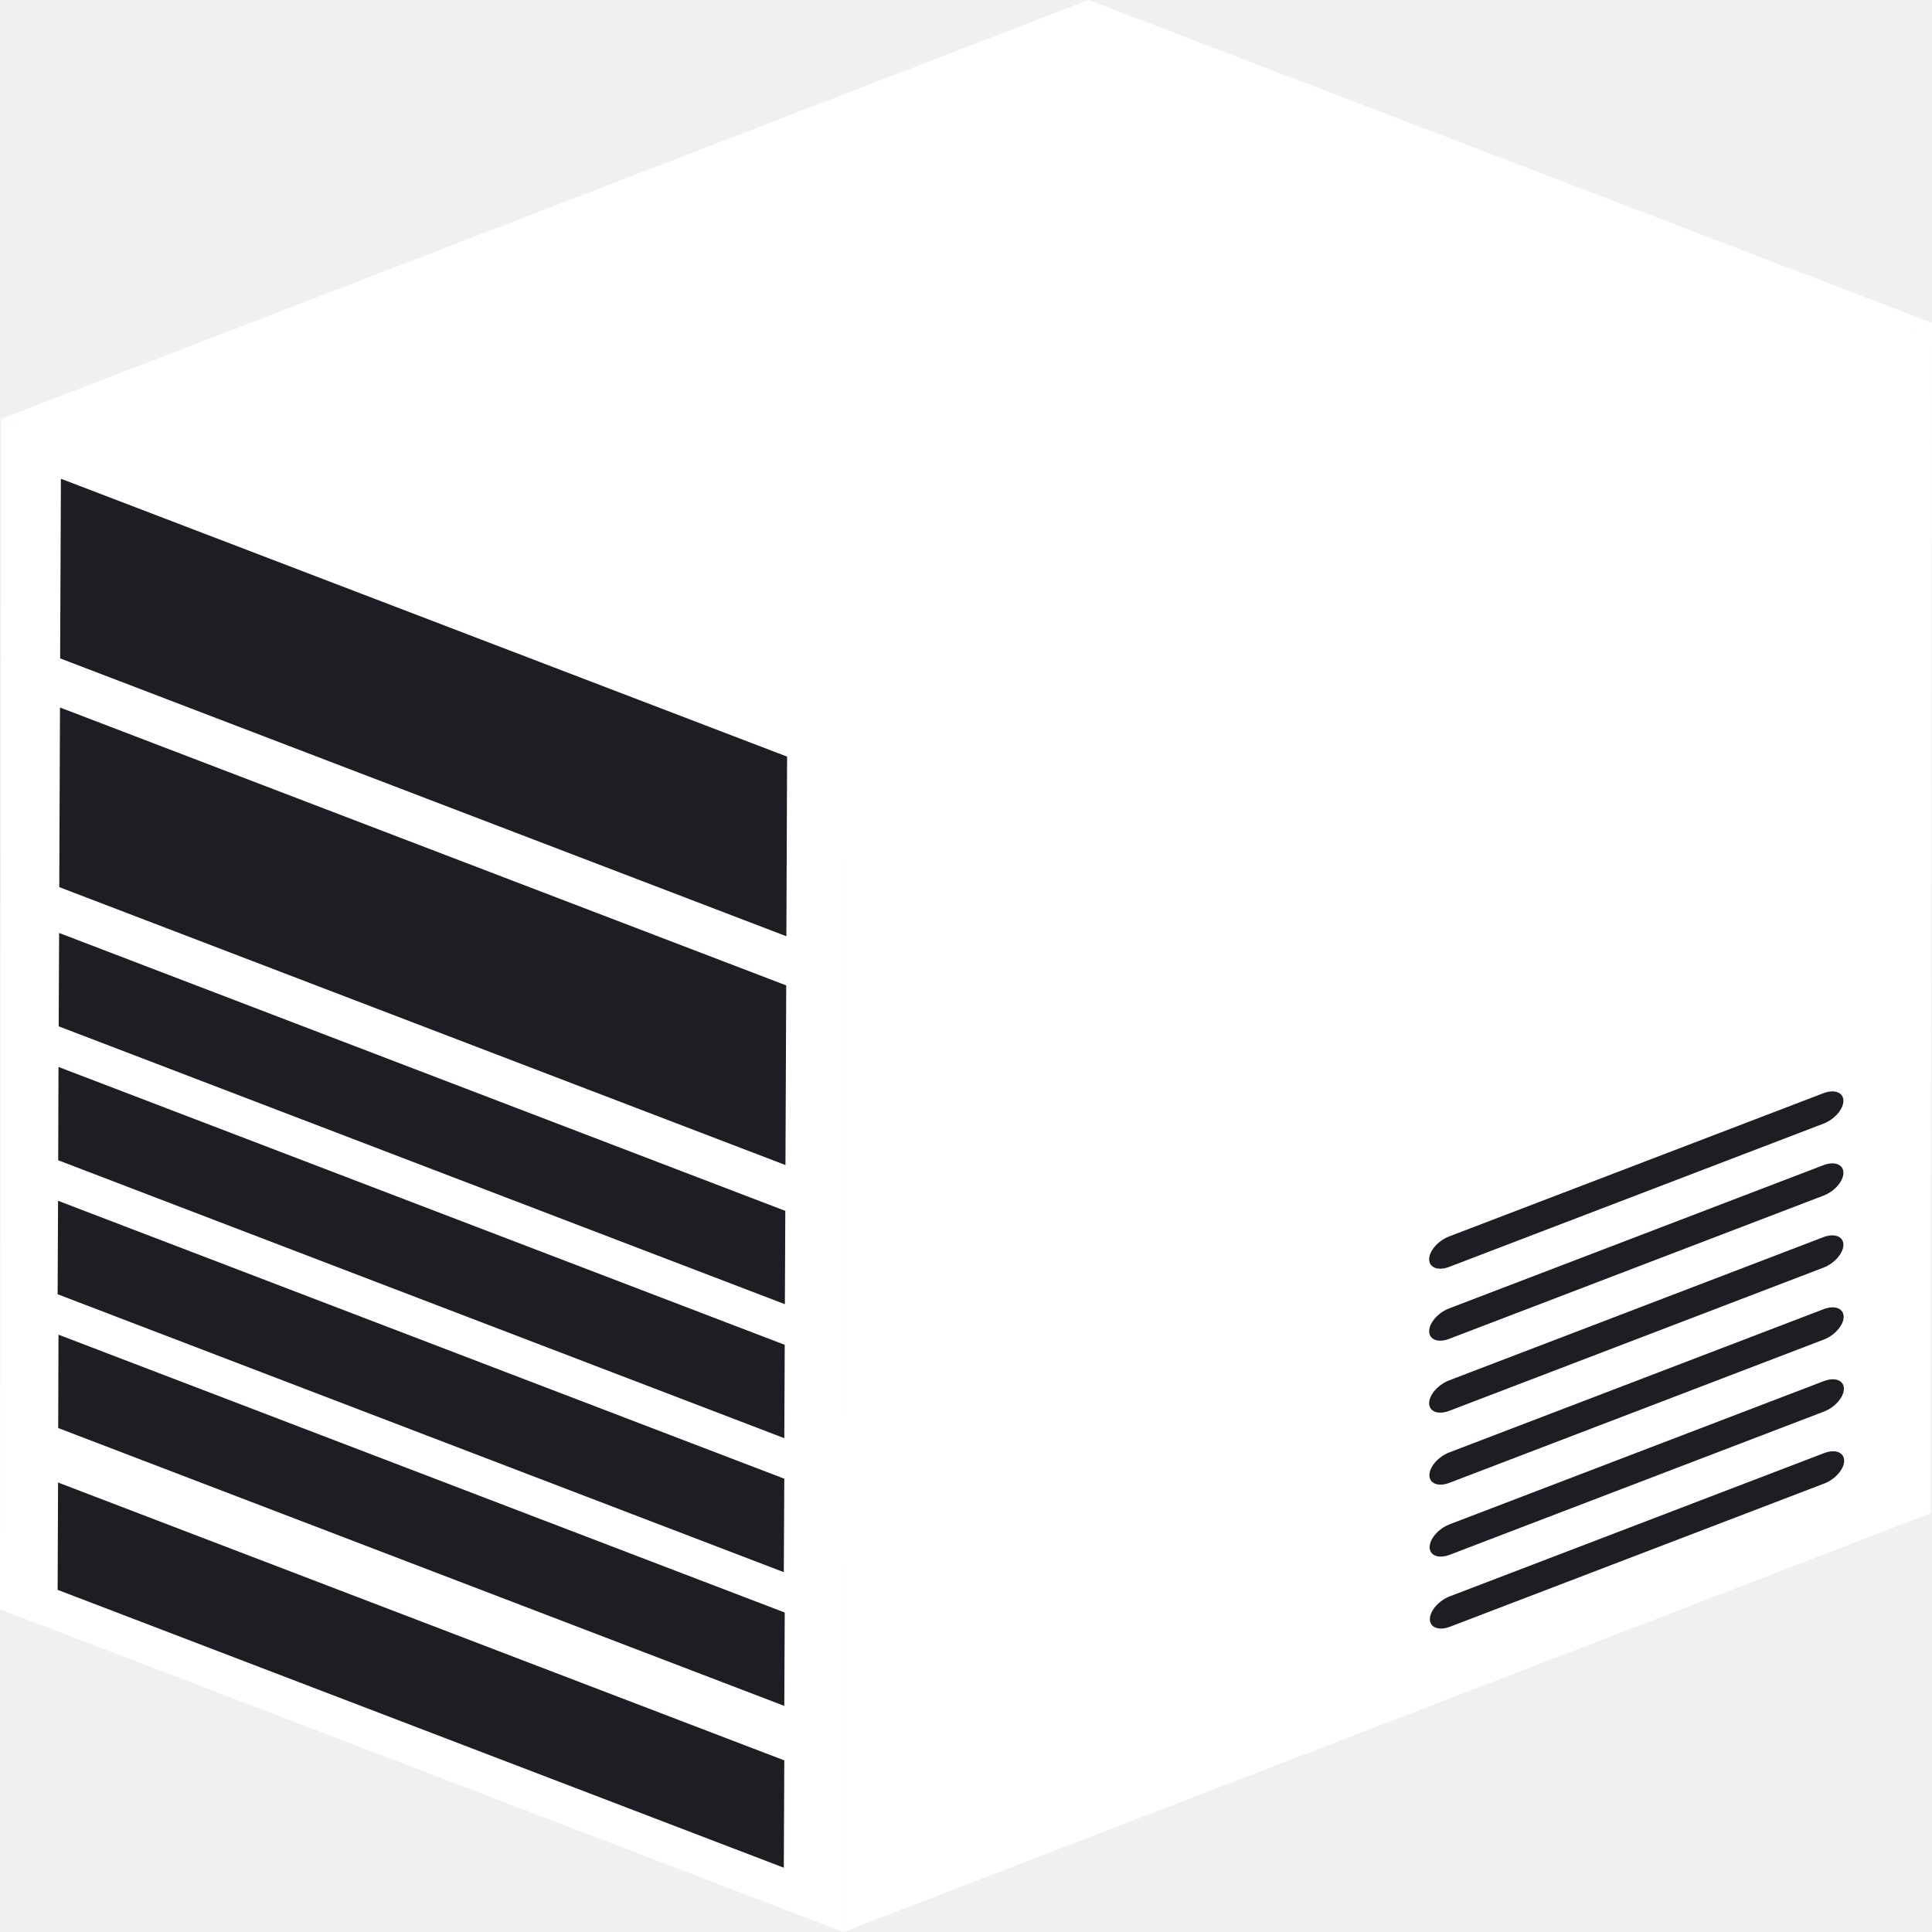
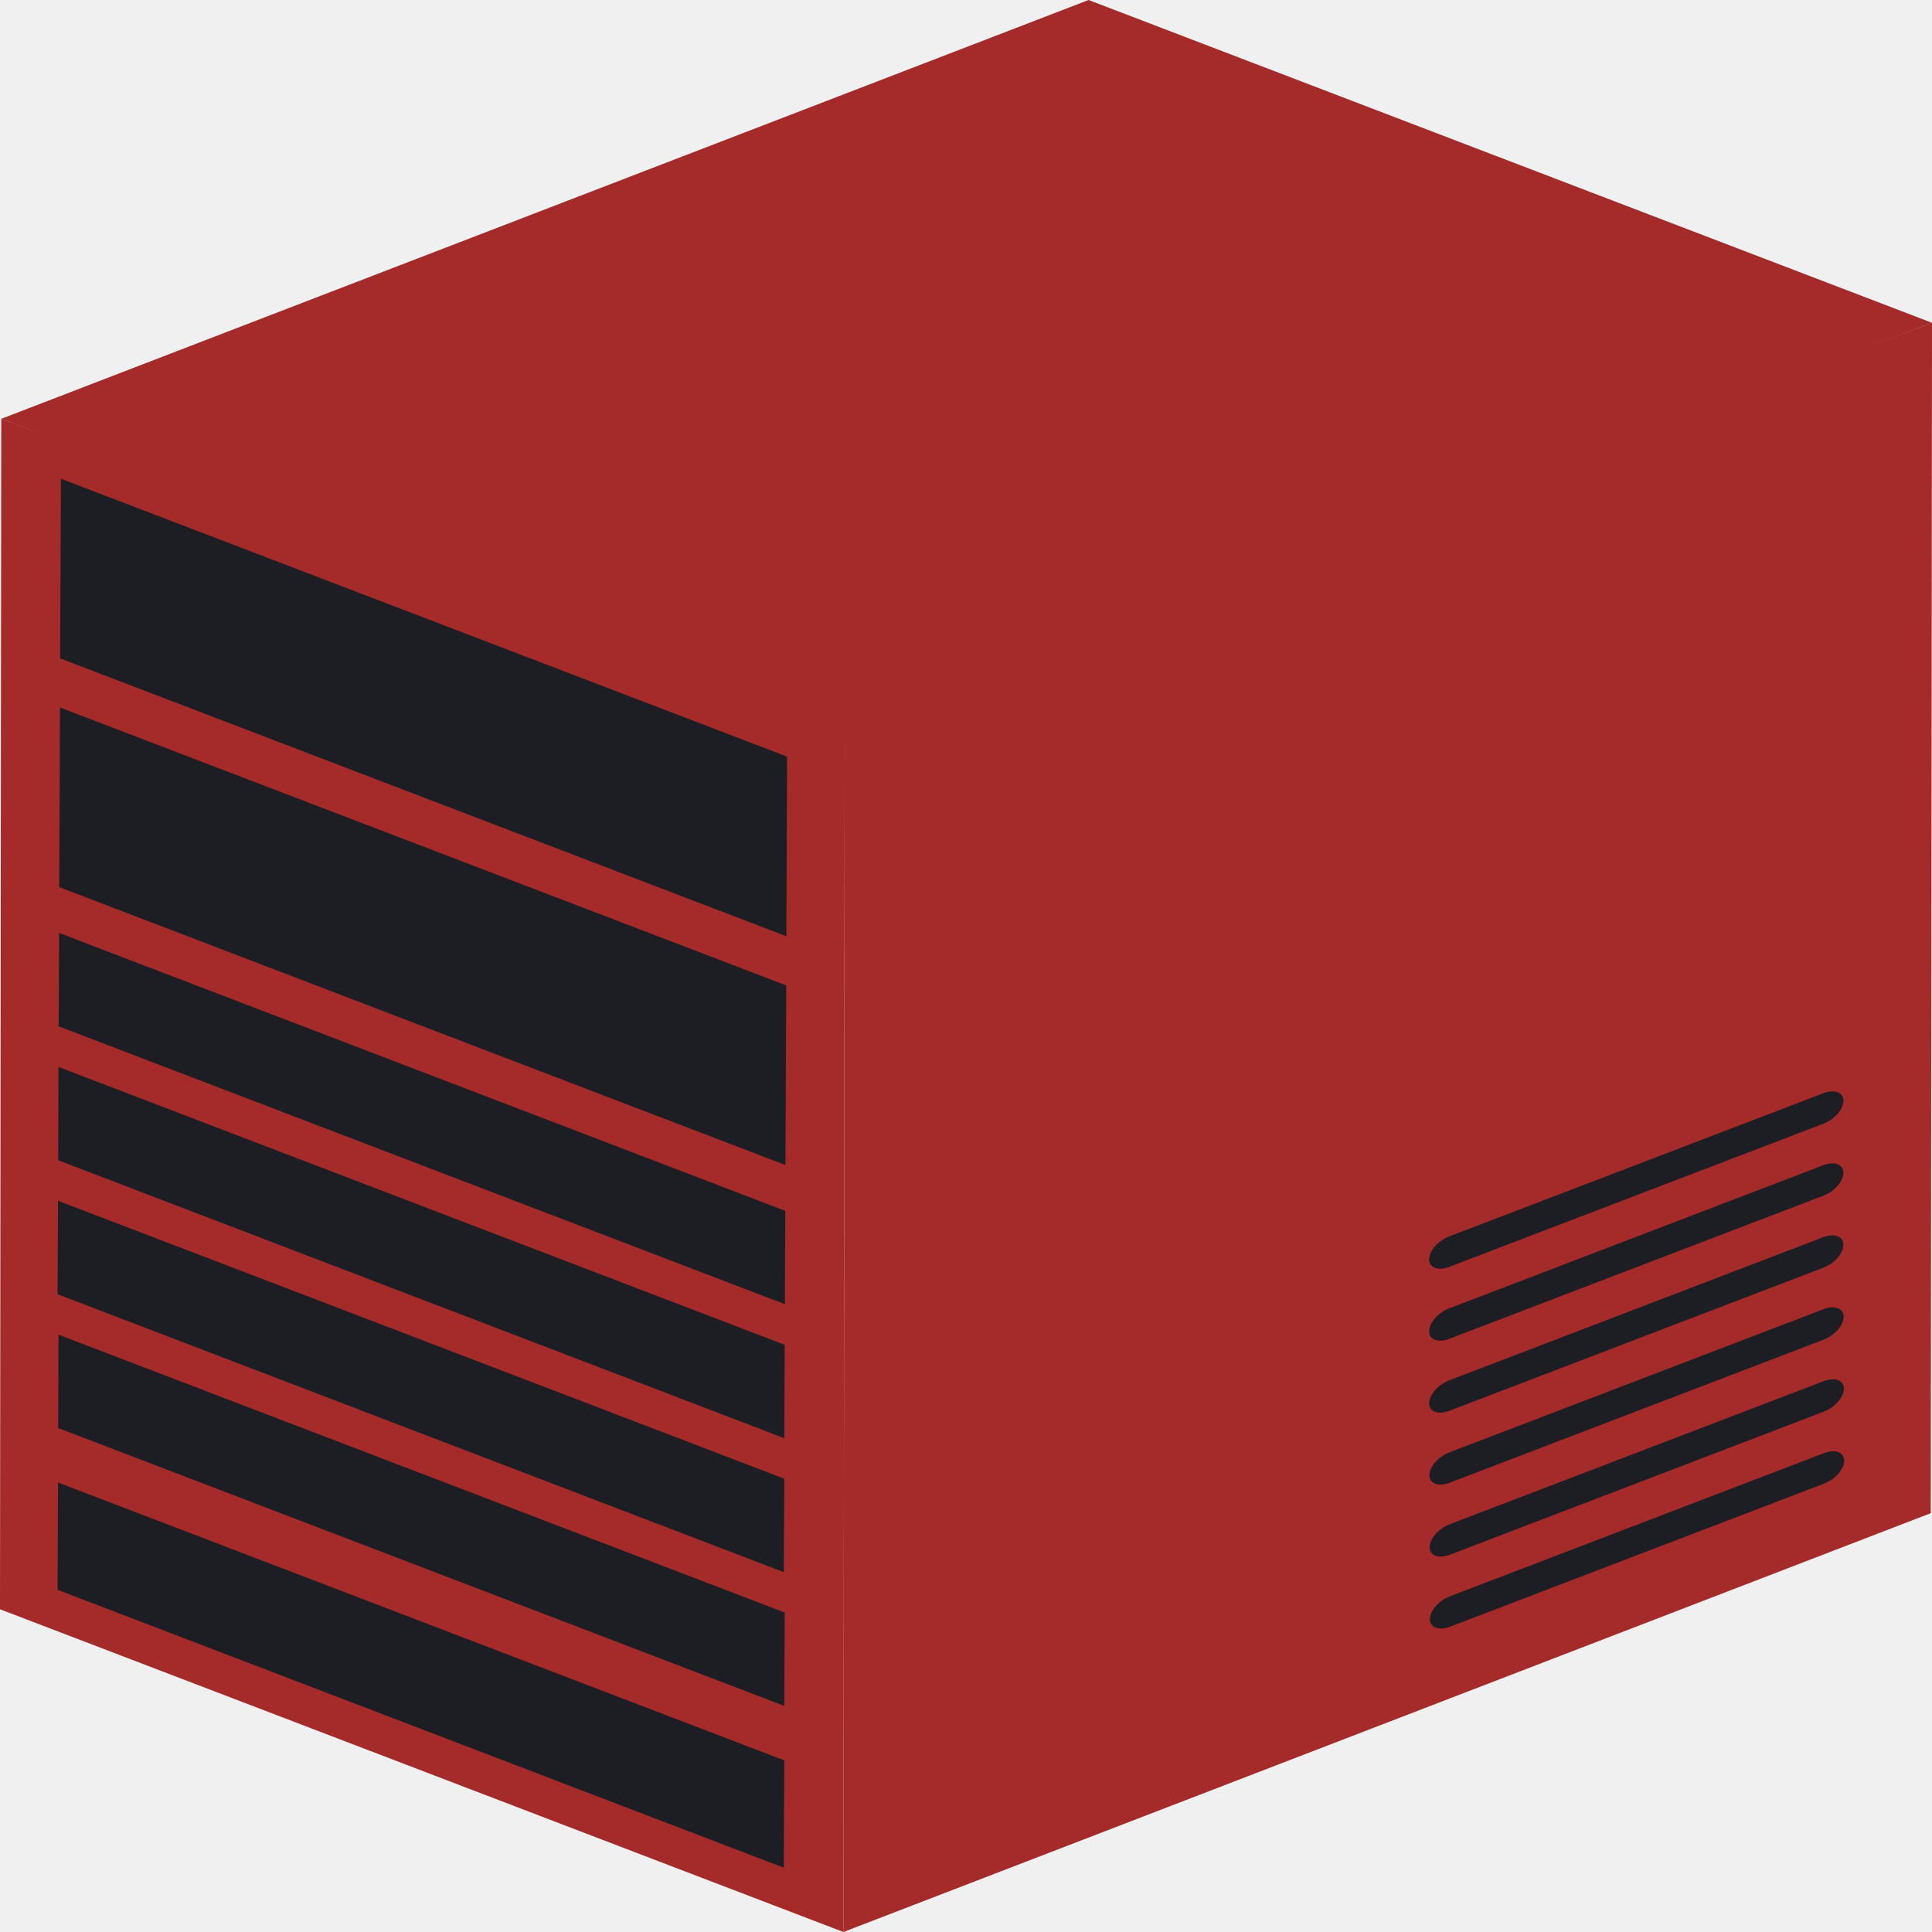
<svg xmlns="http://www.w3.org/2000/svg" width="40" height="40" viewBox="0 0 40 40" fill="none">
-   <path d="M17.489 15.195L40 6.683L39.974 31.329L17.462 40L17.489 15.195Z" fill="#FFFFFF" />
-   <path d="M17.489 15.195L17.462 40L0 33.318L0.026 8.671L17.489 15.195Z" fill="#FFFFFF" />
+   <path d="M17.489 15.195L40 6.683L39.974 31.329L17.462 40L17.489 15.195Z" fill="#A52A2A" />
+   <path d="M17.489 15.195L17.462 40L0 33.318L0.026 8.671L17.489 15.195Z" fill="#A52A2A" />
  <path d="M16.259 25.07L16.25 27.002L1.215 21.249L1.224 19.316L16.259 25.07Z" fill="#1C1E24" />
  <path d="M1.202 24.861L16.238 30.615L16.228 32.55L1.193 26.796L1.202 24.861Z" fill="#1C1E24" />
  <path d="M1.202 30.694L16.238 36.447L16.228 38.669L1.193 32.916L1.202 30.694Z" fill="#1C1E24" />
  <path d="M1.839 32.669L1.844 31.433L15.592 36.694L15.586 37.93L1.839 32.669Z" fill="#1C1E24" />
  <path d="M1.211 22.09L16.247 27.843L16.238 29.776L1.205 24.022L1.211 22.09Z" fill="#1C1E24" />
  <path d="M12.104 29.565L12.885 30.144L15.34 31.084L15.339 31.396L12.885 30.457L12.1 30.438L5.324 27.845L4.543 27.264L2.089 26.325L2.091 26.013L4.546 26.953L5.328 26.972L12.104 29.565Z" fill="#1C1E24" />
  <path d="M12.104 29.565L12.885 30.144L15.34 31.084L15.339 31.396L12.885 30.457L12.1 30.438L5.324 27.845L4.543 27.264L2.089 26.325L2.091 26.013L4.546 26.953L5.328 26.972L12.104 29.565Z" fill="#1C1E24" />
  <path d="M12.115 26.792L12.896 27.372L15.351 28.312L15.35 28.623L12.896 27.684L12.111 27.666L5.335 25.073L4.554 24.491L2.1 23.552L2.102 23.241L4.557 24.181L5.339 24.199L12.115 26.792Z" fill="#1C1E24" />
  <path d="M12.126 24.019L12.907 24.599L15.362 25.539L15.361 25.851L12.907 24.912L12.122 24.893L5.346 22.3L4.565 21.72L2.111 20.78L2.113 20.468L4.568 21.408L5.35 21.426L12.126 24.019Z" fill="#1C1E24" />
  <path d="M1.242 14.648L16.278 20.402L16.262 24.121L1.227 18.367L1.242 14.648Z" fill="#1C1E24" />
  <path d="M16.296 15.665L16.281 19.384L1.245 13.631L1.261 9.912L16.296 15.665Z" fill="#1C1E24" />
  <path d="M11.447 19.069L11.442 20.209L9.944 19.636L9.949 18.496L11.447 19.069Z" fill="#1C1E24" />
  <path d="M11.458 15.883L11.453 17.023L9.955 16.45L9.96 15.31L11.458 15.883Z" fill="#1C1E24" />
  <path d="M3.224 15.923L3.219 17.062L1.721 16.489L1.726 15.35L3.224 15.923Z" fill="#1C1E24" />
  <path d="M3.217 17.472L3.212 18.612L1.715 18.038L1.72 16.899L3.217 17.472Z" fill="#1C1E24" />
  <path d="M5.273 18.259L5.268 19.398L3.771 18.826L3.776 17.686L5.273 18.259Z" fill="#1C1E24" />
  <path d="M5.279 16.709L5.274 17.849L3.778 17.276L3.783 16.137L5.279 16.709Z" fill="#1C1E24" />
  <path d="M7.328 19.045L7.323 20.185L5.827 19.612L5.832 18.472L7.328 19.045Z" fill="#1C1E24" />
  <path d="M7.335 17.496L7.33 18.636L5.833 18.063L5.838 16.923L7.335 17.496Z" fill="#1C1E24" />
  <path d="M9.383 19.832L9.378 20.971L7.882 20.399L7.887 19.259L9.383 19.832Z" fill="#1C1E24" />
  <path d="M9.39 18.282L9.385 19.422L7.889 18.849L7.894 17.71L9.39 18.282Z" fill="#1C1E24" />
  <path d="M11.44 20.619L11.435 21.759L9.937 21.185L9.942 20.046L11.44 20.619Z" fill="#1C1E24" />
  <path d="M7.346 14.309L7.341 15.449L5.845 14.876L5.85 13.737L7.346 14.309Z" fill="#1C1E24" />
  <path d="M13.495 21.405L13.491 22.545L11.994 21.972L11.999 20.833L13.495 21.405Z" fill="#1C1E24" />
  <path d="M14.911 22.134C15.188 22.24 15.414 22.498 15.413 22.71C15.412 22.923 15.185 23.008 14.908 22.901C14.629 22.795 14.403 22.537 14.404 22.324C14.405 22.112 14.632 22.027 14.911 22.134Z" fill="#1C1E24" />
  <path d="M7.353 12.759L7.348 13.899L5.851 13.326L5.856 12.186L7.353 12.759Z" fill="#1C1E24" />
  <path d="M13.502 19.856L13.497 20.996L12.001 20.423L12.006 19.283L13.502 19.856Z" fill="#1C1E24" />
  <path d="M13.514 16.669L13.509 17.809L12.012 17.237L12.017 16.097L13.514 16.669Z" fill="#1C1E24" />
  <path d="M11.465 14.333L11.46 15.472L9.962 14.899L9.967 13.759L11.465 14.333Z" fill="#1C1E24" />
  <path d="M13.52 15.119L13.515 16.259L12.019 15.686L12.024 14.546L13.52 15.119Z" fill="#1C1E24" />
  <path d="M3.242 11.186L3.237 12.326L1.739 11.752L1.744 10.613L3.242 11.186Z" fill="#1C1E24" />
  <path d="M3.235 12.736L3.231 13.876L1.733 13.303L1.738 12.163L3.235 12.736Z" fill="#1C1E24" />
  <path d="M5.297 11.972L5.293 13.112L3.796 12.54L3.801 11.4L5.297 11.972Z" fill="#1C1E24" />
  <path d="M5.291 13.523L5.286 14.663L3.789 14.09L3.794 12.95L5.291 13.523Z" fill="#1C1E24" />
  <path d="M9.401 15.096L9.397 16.236L7.9 15.663L7.905 14.523L9.401 15.096Z" fill="#1C1E24" />
  <path d="M9.408 13.546L9.403 14.685L7.907 14.113L7.912 12.973L9.408 13.546Z" fill="#1C1E24" />
  <path d="M14.936 15.848C15.213 15.954 15.439 16.212 15.438 16.424C15.437 16.637 15.21 16.721 14.932 16.615C14.653 16.509 14.428 16.25 14.428 16.038C14.429 15.826 14.657 15.741 14.936 15.848Z" fill="#1C1E24" />
  <path d="M14.929 17.397C15.206 17.503 15.432 17.761 15.431 17.974C15.43 18.186 15.203 18.271 14.926 18.165C14.647 18.058 14.421 17.8 14.422 17.587C14.423 17.375 14.65 17.29 14.929 17.397Z" fill="#1C1E24" />
  <path d="M14.917 20.583C15.195 20.69 15.421 20.949 15.42 21.161C15.419 21.372 15.191 21.458 14.914 21.352C14.635 21.245 14.409 20.986 14.41 20.775C14.411 20.563 14.639 20.477 14.917 20.583Z" fill="#1C1E24" />
  <path d="M37.766 30.085L30.018 33.05C29.789 33.137 29.604 33.349 29.604 33.524C29.605 33.697 29.791 33.768 30.02 33.68L37.768 30.715C37.998 30.628 38.182 30.415 38.181 30.242C38.18 30.067 37.995 29.997 37.766 30.085Z" fill="#1C1E24" />
  <path d="M30.005 29.21L37.753 26.245C37.982 26.157 38.166 25.945 38.166 25.771C38.165 25.597 37.98 25.527 37.751 25.614L30.003 28.579C29.774 28.667 29.588 28.88 29.589 29.053C29.59 29.228 29.776 29.297 30.005 29.21Z" fill="#1C1E24" />
  <path d="M30.005 27.719L37.753 24.754C37.982 24.667 38.166 24.455 38.166 24.281C38.165 24.107 37.98 24.036 37.751 24.124L30.003 27.089C29.774 27.177 29.588 27.389 29.589 27.563C29.59 27.737 29.776 27.807 30.005 27.719Z" fill="#1C1E24" />
  <path d="M30.005 26.229L37.753 23.264C37.982 23.176 38.166 22.965 38.166 22.79C38.165 22.617 37.98 22.546 37.751 22.634L30.003 25.599C29.774 25.686 29.588 25.899 29.589 26.073C29.59 26.247 29.776 26.317 30.005 26.229Z" fill="#1C1E24" />
  <path d="M30.01 30.7L37.758 27.735C37.987 27.647 38.172 27.435 38.171 27.262C38.17 27.087 37.985 27.017 37.756 27.105L30.008 30.07C29.779 30.157 29.593 30.369 29.594 30.544C29.595 30.717 29.781 30.788 30.01 30.7Z" fill="#1C1E24" />
  <path d="M30.015 32.19L37.763 29.225C37.992 29.137 38.176 28.926 38.176 28.751C38.175 28.577 37.99 28.507 37.761 28.594L30.013 31.559C29.784 31.647 29.599 31.86 29.599 32.033C29.6 32.208 29.786 32.277 30.015 32.19Z" fill="#1C1E24" />
  <path d="M1.211 27.633L16.247 33.386L16.238 35.319L1.205 29.566L1.211 27.633Z" fill="#1C1E24" />
  <path d="M12.104 32.336L12.885 32.916L15.34 33.855L15.339 34.167L12.885 33.228L12.1 33.209L5.324 30.616L4.543 30.036L2.089 29.097L2.091 28.785L4.546 29.724L5.328 29.744L12.104 32.336Z" fill="#1C1E24" />
-   <path d="M0.026 8.671L22.538 0L40 6.683L17.489 15.354L0.026 8.671Z" fill="#FFFFFF" />
+   <path d="M0.026 8.671L22.538 0L40 6.683L17.489 15.354L0.026 8.671Z" fill="#A52A2A" />
</svg>
